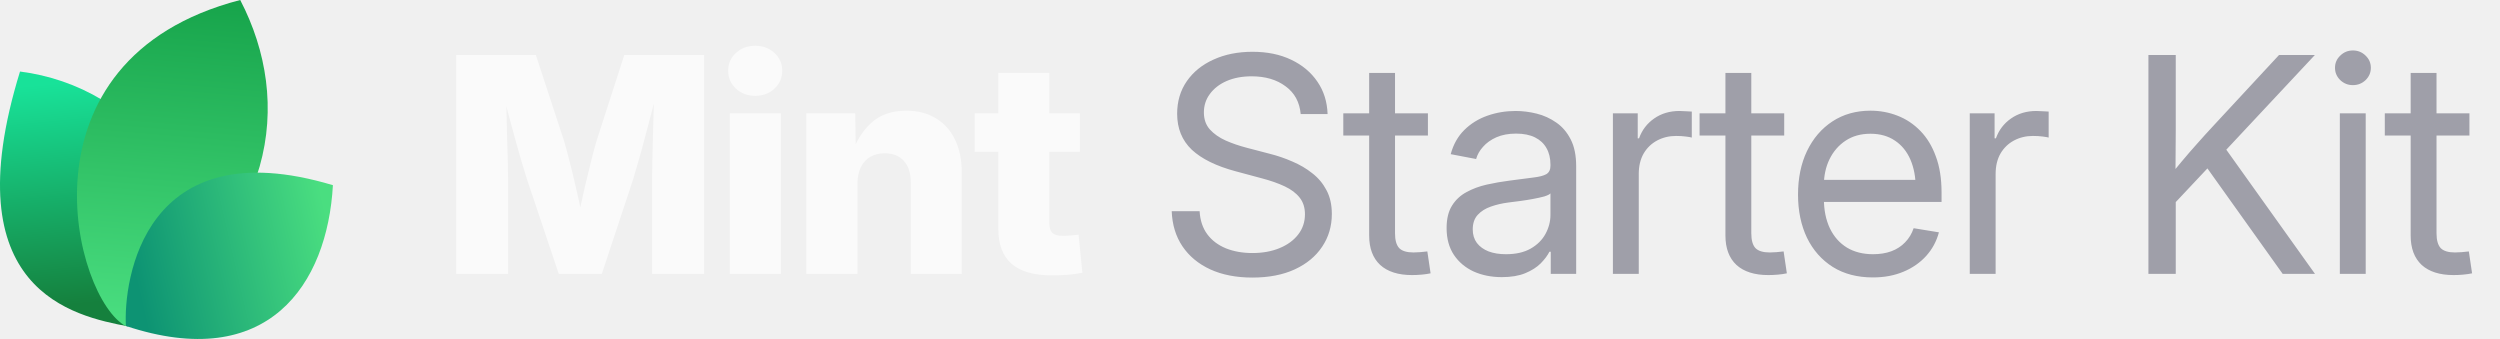
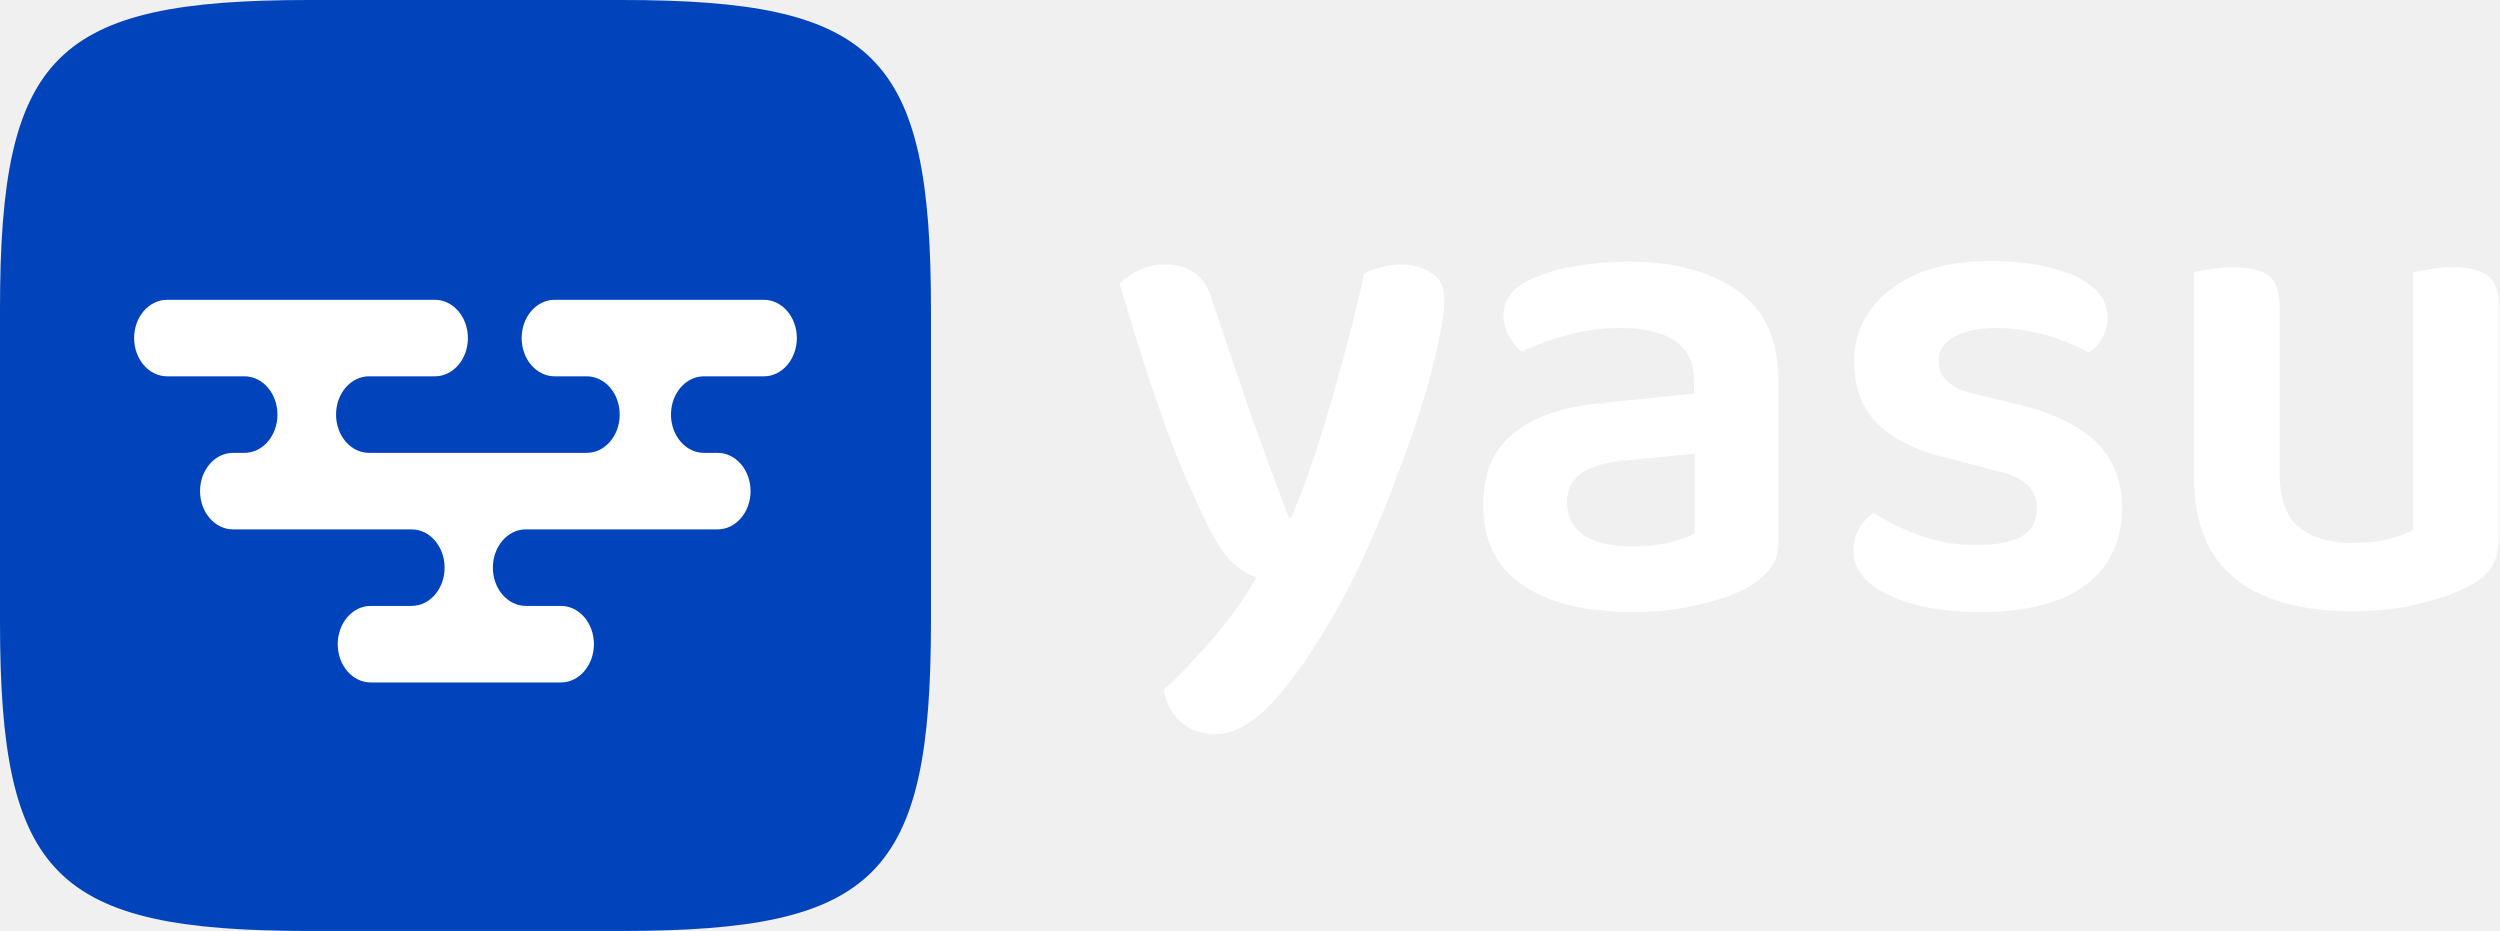
- <svg xmlns="http://www.w3.org/2000/svg" width="177" height="24" viewBox="0 0 177 24" fill="none">
-   <path d="M9.061 23.108C5.268 22.377 -3.391 20.627 1.417 5.064C9.634 6.099 16.973 14.064 9.061 23.108Z" fill="url(#paint0_linear_17557_2145)" />
-   <path d="M8.919 23.094C5.276 21.222 0.784 4.209 17.007 0C20.757 7.193 19.621 16.545 8.919 23.094Z" fill="url(#paint1_linear_17557_2145)" />
-   <path d="M8.914 23.079C8.735 19.882 10.159 9.085 23.57 13.111C23.181 20.123 18.984 26.418 8.914 23.079Z" fill="url(#paint2_linear_17557_2145)" />
-   <path d="M32.301 19.392V3.894H37.938L39.925 9.948C40.036 10.315 40.164 10.787 40.31 11.362C40.462 11.938 40.611 12.552 40.757 13.204C40.91 13.855 41.048 14.483 41.173 15.086C41.305 15.682 41.412 16.192 41.495 16.615H40.695C40.771 16.192 40.871 15.682 40.996 15.086C41.128 14.49 41.267 13.866 41.412 13.214C41.565 12.562 41.714 11.948 41.86 11.373C42.005 10.79 42.133 10.315 42.244 9.948L44.2 3.894H49.848V19.392H46.166V12.704C46.166 12.357 46.173 11.917 46.187 11.383C46.2 10.849 46.214 10.27 46.228 9.646C46.249 9.022 46.266 8.391 46.28 7.753C46.301 7.115 46.311 6.519 46.311 5.964H46.623C46.485 6.561 46.332 7.181 46.166 7.826C45.999 8.471 45.833 9.102 45.666 9.719C45.507 10.336 45.351 10.901 45.198 11.414C45.053 11.928 44.928 12.357 44.824 12.704L42.608 19.392H39.561L37.314 12.704C37.203 12.357 37.072 11.928 36.919 11.414C36.773 10.901 36.614 10.34 36.441 9.729C36.274 9.112 36.104 8.481 35.931 7.836C35.764 7.192 35.608 6.567 35.463 5.964H35.827C35.834 6.512 35.844 7.105 35.858 7.743C35.872 8.374 35.886 9.005 35.9 9.636C35.92 10.26 35.938 10.839 35.952 11.373C35.965 11.907 35.972 12.351 35.972 12.704V19.392H32.301ZM51.668 19.392V8.024H55.288V19.392H51.668ZM53.468 6.786C52.927 6.786 52.473 6.616 52.105 6.276C51.738 5.93 51.554 5.507 51.554 5.007C51.554 4.508 51.738 4.088 52.105 3.749C52.473 3.409 52.927 3.239 53.468 3.239C54.009 3.239 54.463 3.409 54.83 3.749C55.198 4.082 55.382 4.501 55.382 5.007C55.382 5.507 55.198 5.93 54.83 6.276C54.463 6.616 54.009 6.786 53.468 6.786ZM60.708 13.027V19.392H57.088V8.024H60.551L60.593 10.967H60.281C60.593 10.024 61.061 9.268 61.685 8.7C62.309 8.124 63.138 7.836 64.171 7.836C64.975 7.836 65.672 8.017 66.262 8.377C66.851 8.731 67.302 9.234 67.614 9.885C67.933 10.537 68.092 11.307 68.092 12.194V19.392H64.483V12.912C64.483 12.26 64.32 11.754 63.994 11.394C63.675 11.033 63.221 10.853 62.632 10.853C62.25 10.853 61.914 10.936 61.623 11.102C61.332 11.269 61.106 11.515 60.947 11.841C60.787 12.16 60.708 12.555 60.708 13.027ZM76.456 8.024V10.749H69.008V8.024H76.456ZM70.683 5.163H74.292V15.783C74.292 16.102 74.361 16.334 74.5 16.48C74.646 16.625 74.899 16.698 75.259 16.698C75.405 16.698 75.596 16.688 75.831 16.667C76.074 16.646 76.251 16.629 76.362 16.615L76.632 19.309C76.313 19.378 75.963 19.427 75.582 19.455C75.207 19.482 74.836 19.496 74.469 19.496C73.2 19.496 72.25 19.222 71.619 18.674C70.995 18.127 70.683 17.308 70.683 16.22V5.163Z" fill="#FAFAFA" />
-   <path d="M88.667 19.652C87.523 19.652 86.528 19.458 85.682 19.07C84.843 18.681 84.188 18.137 83.716 17.437C83.245 16.736 82.992 15.908 82.957 14.951H84.933C84.968 15.596 85.148 16.14 85.474 16.584C85.8 17.021 86.24 17.354 86.795 17.582C87.35 17.804 87.974 17.915 88.667 17.915C89.388 17.915 90.026 17.801 90.581 17.572C91.143 17.343 91.583 17.024 91.902 16.615C92.228 16.199 92.391 15.717 92.391 15.169C92.391 14.698 92.266 14.306 92.017 13.994C91.767 13.675 91.413 13.408 90.956 13.193C90.498 12.978 89.954 12.787 89.323 12.621L87.502 12.132C86.123 11.765 85.082 11.255 84.382 10.603C83.689 9.944 83.342 9.095 83.342 8.055C83.342 7.174 83.571 6.404 84.028 5.746C84.486 5.087 85.117 4.577 85.921 4.217C86.726 3.849 87.645 3.666 88.678 3.666C89.718 3.666 90.63 3.853 91.413 4.227C92.204 4.602 92.824 5.122 93.275 5.787C93.726 6.446 93.965 7.209 93.993 8.076H92.089C92.013 7.23 91.656 6.574 91.018 6.11C90.387 5.638 89.586 5.403 88.615 5.403C87.95 5.403 87.36 5.513 86.847 5.735C86.341 5.957 85.946 6.262 85.661 6.651C85.377 7.032 85.235 7.469 85.235 7.961C85.235 8.447 85.377 8.849 85.661 9.168C85.946 9.48 86.317 9.74 86.774 9.948C87.232 10.149 87.724 10.319 88.251 10.457L89.884 10.884C90.439 11.023 90.977 11.206 91.496 11.435C92.023 11.657 92.495 11.934 92.911 12.267C93.334 12.593 93.67 12.995 93.92 13.474C94.17 13.945 94.294 14.504 94.294 15.149C94.294 16.015 94.066 16.788 93.608 17.468C93.157 18.148 92.512 18.681 91.673 19.07C90.834 19.458 89.832 19.652 88.667 19.652ZM101.097 8.024V9.594H95.106V8.024H101.097ZM96.937 5.163H98.767V16.521C98.767 17 98.865 17.347 99.059 17.562C99.26 17.77 99.6 17.874 100.078 17.874C100.21 17.874 100.366 17.867 100.546 17.853C100.733 17.832 100.903 17.815 101.056 17.801L101.285 19.351C101.097 19.392 100.886 19.423 100.65 19.444C100.414 19.465 100.189 19.475 99.974 19.475C98.996 19.475 98.244 19.236 97.717 18.758C97.197 18.272 96.937 17.579 96.937 16.677V5.163ZM106.33 19.621C105.595 19.621 104.932 19.489 104.343 19.226C103.754 18.955 103.285 18.564 102.939 18.05C102.592 17.53 102.419 16.896 102.419 16.147C102.419 15.495 102.547 14.965 102.804 14.556C103.06 14.146 103.403 13.828 103.833 13.599C104.263 13.363 104.742 13.186 105.269 13.068C105.796 12.95 106.333 12.857 106.881 12.787C107.574 12.69 108.132 12.617 108.555 12.569C108.978 12.52 109.287 12.441 109.481 12.33C109.675 12.212 109.772 12.014 109.772 11.737V11.654C109.772 11.203 109.679 10.815 109.492 10.489C109.311 10.163 109.041 9.91 108.68 9.729C108.32 9.549 107.872 9.459 107.338 9.459C106.805 9.459 106.34 9.546 105.945 9.719C105.556 9.892 105.241 10.118 104.998 10.395C104.755 10.665 104.593 10.953 104.509 11.258L102.71 10.915C102.897 10.222 103.22 9.65 103.677 9.199C104.135 8.748 104.679 8.412 105.31 8.19C105.941 7.968 106.607 7.857 107.307 7.857C107.8 7.857 108.295 7.92 108.795 8.044C109.301 8.169 109.765 8.381 110.188 8.679C110.611 8.97 110.951 9.369 111.208 9.875C111.464 10.374 111.593 11.005 111.593 11.768V19.392H109.793V17.822H109.7C109.568 18.085 109.363 18.359 109.086 18.643C108.809 18.921 108.444 19.153 107.994 19.34C107.543 19.527 106.988 19.621 106.33 19.621ZM106.621 17.998C107.321 17.998 107.904 17.867 108.368 17.603C108.84 17.333 109.19 16.986 109.419 16.563C109.654 16.133 109.772 15.682 109.772 15.211V13.692C109.703 13.769 109.554 13.841 109.325 13.911C109.096 13.973 108.829 14.032 108.524 14.088C108.226 14.143 107.921 14.192 107.609 14.233C107.304 14.275 107.033 14.309 106.798 14.337C106.354 14.393 105.938 14.49 105.549 14.628C105.168 14.76 104.86 14.954 104.624 15.211C104.388 15.467 104.27 15.811 104.27 16.241C104.27 16.615 104.367 16.934 104.561 17.198C104.762 17.461 105.04 17.662 105.393 17.801C105.747 17.933 106.156 17.998 106.621 17.998ZM114.193 19.392V8.024H115.951V9.792H116.045C116.253 9.209 116.61 8.741 117.116 8.388C117.622 8.034 118.219 7.857 118.905 7.857C119.058 7.857 119.217 7.864 119.384 7.878C119.55 7.885 119.682 7.892 119.779 7.899V9.74C119.716 9.719 119.578 9.695 119.363 9.667C119.155 9.639 118.922 9.625 118.666 9.625C118.174 9.625 117.726 9.733 117.324 9.948C116.922 10.163 116.603 10.471 116.367 10.874C116.138 11.276 116.024 11.758 116.024 12.319V19.392H114.193ZM126.322 8.024V9.594H120.33V8.024H126.322ZM122.161 5.163H123.992V16.521C123.992 17 124.089 17.347 124.283 17.562C124.484 17.77 124.824 17.874 125.302 17.874C125.434 17.874 125.59 17.867 125.77 17.853C125.958 17.832 126.127 17.815 126.28 17.801L126.509 19.351C126.322 19.392 126.11 19.423 125.874 19.444C125.639 19.465 125.413 19.475 125.198 19.475C124.221 19.475 123.468 19.236 122.941 18.758C122.421 18.272 122.161 17.579 122.161 16.677V5.163ZM132.604 19.642C131.502 19.642 130.555 19.396 129.765 18.903C128.974 18.404 128.364 17.714 127.934 16.834C127.511 15.946 127.3 14.927 127.3 13.775C127.3 12.611 127.511 11.584 127.934 10.697C128.364 9.802 128.964 9.102 129.734 8.596C130.51 8.089 131.408 7.836 132.428 7.836C133.1 7.836 133.738 7.954 134.341 8.19C134.952 8.426 135.489 8.783 135.954 9.261C136.425 9.74 136.793 10.343 137.056 11.071C137.327 11.792 137.462 12.645 137.462 13.63V14.296H128.433V12.735H136.463L135.631 13.297C135.631 12.541 135.506 11.876 135.257 11.3C135.007 10.725 134.643 10.277 134.165 9.958C133.686 9.632 133.107 9.469 132.428 9.469C131.748 9.469 131.162 9.632 130.67 9.958C130.177 10.284 129.796 10.725 129.526 11.279C129.262 11.827 129.13 12.441 129.13 13.12V14.046C129.13 14.864 129.273 15.572 129.557 16.168C129.841 16.757 130.243 17.211 130.763 17.53C131.283 17.842 131.901 17.998 132.615 17.998C133.093 17.998 133.523 17.929 133.905 17.79C134.293 17.645 134.619 17.433 134.882 17.156C135.153 16.879 135.354 16.546 135.486 16.157L137.275 16.449C137.108 17.08 136.81 17.634 136.38 18.113C135.95 18.591 135.413 18.966 134.768 19.236C134.123 19.507 133.402 19.642 132.604 19.642ZM139.459 19.392V8.024H141.217V9.792H141.311C141.519 9.209 141.876 8.741 142.382 8.388C142.888 8.034 143.485 7.857 144.171 7.857C144.324 7.857 144.483 7.864 144.649 7.878C144.816 7.885 144.948 7.892 145.045 7.899V9.74C144.982 9.719 144.844 9.695 144.629 9.667C144.421 9.639 144.188 9.625 143.932 9.625C143.439 9.625 142.992 9.733 142.59 9.948C142.188 10.163 141.869 10.471 141.633 10.874C141.404 11.276 141.29 11.758 141.29 12.319V19.392H139.459ZM153.429 14.961V12.715C153.783 12.257 154.136 11.82 154.49 11.404C154.844 10.981 155.204 10.565 155.572 10.156C155.939 9.74 156.314 9.327 156.695 8.918L161.355 3.894H163.893L157.277 10.967H157.184L153.429 14.961ZM152.108 19.392V3.894H154.043V9.241L154.022 12.559L154.043 13.505V19.392H152.108ZM161.615 19.392L155.967 11.477L157.173 9.969L163.903 19.392H161.615ZM165.661 19.392V8.024H167.492V19.392H165.661ZM166.587 6.027C166.24 6.027 165.942 5.909 165.692 5.673C165.443 5.43 165.318 5.139 165.318 4.799C165.318 4.459 165.443 4.172 165.692 3.936C165.942 3.693 166.24 3.572 166.587 3.572C166.934 3.572 167.232 3.693 167.482 3.936C167.731 4.172 167.856 4.459 167.856 4.799C167.856 5.139 167.731 5.43 167.482 5.673C167.232 5.909 166.934 6.027 166.587 6.027ZM174.836 8.024V9.594H168.844V8.024H174.836ZM170.675 5.163H172.506V16.521C172.506 17 172.603 17.347 172.797 17.562C172.998 17.77 173.338 17.874 173.816 17.874C173.948 17.874 174.104 17.867 174.284 17.853C174.472 17.832 174.641 17.815 174.794 17.801L175.023 19.351C174.836 19.392 174.624 19.423 174.388 19.444C174.153 19.465 173.927 19.475 173.712 19.475C172.735 19.475 171.982 19.236 171.455 18.758C170.935 18.272 170.675 17.579 170.675 16.677V5.163Z" fill="#9F9FA9" />
+ <svg xmlns="http://www.w3.org/2000/svg" width="1767" height="658" viewBox="0 0 1767 658" fill="none">
+   <g clip-path="url(#clip0_854_2)">
+     <path d="M1550.63 335.897V296.927H1611.3V334.911C1611.3 352.34 1615.74 364.837 1624.62 372.401C1633.83 379.965 1646.49 383.747 1662.61 383.747C1673.13 383.747 1682.01 382.76 1689.24 380.787C1696.48 378.814 1701.91 376.676 1705.52 374.374V296.927H1766.2V379.307C1766.2 386.871 1764.88 393.284 1762.25 398.545C1759.95 403.478 1755.35 408.082 1748.44 412.358C1738.9 417.948 1726.73 422.552 1711.94 426.17C1697.47 430.116 1680.86 432.089 1662.11 432.089C1639.42 432.089 1619.69 428.801 1602.92 422.223C1586.15 415.646 1573.16 405.287 1563.95 391.146C1555.07 376.676 1550.63 358.26 1550.63 335.897ZM1766.2 320.605H1705.52V192.35C1708.15 191.692 1711.94 191.034 1716.87 190.376C1722.13 189.39 1727.56 188.896 1733.15 188.896C1744.66 188.896 1753.04 190.87 1758.31 194.816C1763.57 198.762 1766.2 206.162 1766.2 217.014V320.605ZM1611.3 320.605H1550.63V192.35C1553.26 191.692 1557.04 191.034 1561.98 190.376C1566.91 189.39 1572.33 188.896 1578.25 188.896C1589.76 188.896 1598.15 190.87 1603.41 194.816C1608.67 198.762 1611.3 206.162 1611.3 217.014V320.605Z" fill="white" />
+     <path d="M1499.94 359.082C1499.94 382.103 1491.39 400.19 1474.29 413.344C1457.19 426.17 1432.36 432.583 1399.8 432.583C1373.5 432.583 1351.96 428.636 1335.18 420.744C1318.41 412.851 1310.03 402.327 1310.03 389.173C1310.03 383.582 1311.34 378.485 1313.97 373.881C1316.6 368.948 1320.06 365.166 1324.33 362.535C1333.54 368.455 1344.23 373.717 1356.4 378.321C1368.56 382.925 1382.38 385.227 1397.83 385.227C1425.78 385.227 1439.76 376.676 1439.76 359.576C1439.76 352.341 1437.3 346.586 1432.36 342.31C1427.43 337.706 1419.87 334.418 1409.67 332.445L1381.55 325.045C1357.55 319.783 1339.62 311.562 1327.78 300.381C1316.27 289.199 1310.52 274.236 1310.52 255.491C1310.52 234.773 1319.07 217.836 1336.17 204.682C1353.27 191.199 1376.95 184.457 1407.2 184.457C1422.99 184.457 1437.13 186.101 1449.63 189.39C1462.12 192.35 1471.83 196.789 1478.73 202.709C1485.97 208.628 1489.58 215.699 1489.58 223.92C1489.58 229.511 1488.27 234.608 1485.64 239.212C1483.34 243.488 1480.21 246.776 1476.27 249.078C1472.32 246.776 1466.89 244.31 1459.99 241.679C1453.41 238.719 1445.85 236.417 1437.3 234.773C1428.74 232.8 1420.19 231.813 1411.64 231.813C1398.82 231.813 1388.62 233.951 1381.06 238.226C1373.82 242.172 1370.21 247.927 1370.21 255.491C1370.21 261.082 1372.35 265.85 1376.62 269.796C1380.9 273.743 1388.13 276.867 1398.33 279.169L1423.48 285.089C1450.12 291.337 1469.52 300.545 1481.69 312.713C1493.86 324.552 1499.94 340.008 1499.94 359.082Z" fill="white" />
+     <path d="M1153.91 386.214C1163.77 386.214 1172.65 385.228 1180.55 383.254C1188.44 381.281 1194.19 379.144 1197.81 376.842V320.606L1148.97 325.539C1135.49 326.526 1125.13 329.486 1117.9 334.419C1110.99 339.023 1107.54 345.929 1107.54 355.137C1107.54 364.674 1111.32 372.238 1118.88 377.828C1126.45 383.419 1138.12 386.214 1153.91 386.214ZM1151.44 184.951C1183.67 184.951 1209.32 191.857 1228.39 205.669C1247.47 219.153 1257.01 240.529 1257.01 269.797V383.254C1257.01 391.147 1255.03 397.395 1251.09 401.999C1247.47 406.604 1242.7 410.714 1236.78 414.332C1227.57 419.594 1215.9 423.869 1201.76 427.157C1187.62 430.775 1171.67 432.584 1153.91 432.584C1121.02 432.584 1095.21 426.335 1076.46 413.838C1057.72 401.013 1048.34 382.103 1048.34 357.11C1048.34 335.076 1055.25 318.304 1069.06 306.794C1083.2 294.955 1103.59 287.72 1130.23 285.089L1197.32 278.183V269.304C1197.32 256.15 1192.71 246.613 1183.51 240.693C1174.63 234.774 1161.96 231.814 1145.52 231.814C1132.7 231.814 1120.2 233.458 1108.03 236.747C1095.86 240.035 1085.01 243.982 1075.47 248.586C1072.19 245.955 1069.23 242.337 1066.6 237.733C1063.96 233.129 1062.65 228.361 1062.65 223.428C1062.65 211.589 1069.23 202.874 1082.38 197.283C1091.59 193.008 1102.28 189.884 1114.44 187.911C1126.94 185.938 1139.27 184.951 1151.44 184.951Z" fill="white" />
+     <path d="M852.622 369.438C847.36 358.585 841.276 345.102 834.37 328.988C827.793 312.545 820.887 293.635 813.652 272.259C806.417 250.555 799.017 226.712 791.454 200.732C795.071 196.786 799.675 193.497 805.266 190.866C810.856 188.235 816.94 186.92 823.518 186.92C832.068 186.92 838.974 188.893 844.236 192.839C849.826 196.457 854.102 203.199 857.061 213.064C865.612 238.716 874.162 264.038 882.713 289.031C891.592 314.025 900.964 339.511 910.83 365.491H912.803C919.052 351.022 925.3 334.085 931.548 314.682C937.797 294.951 943.716 274.561 949.307 253.514C955.226 232.467 960.159 212.407 964.106 193.333C968.052 191.36 972.163 189.88 976.438 188.893C980.713 187.578 985.317 186.92 990.25 186.92C998.472 186.92 1005.54 188.893 1011.46 192.839C1017.71 196.457 1020.83 202.705 1020.83 211.584C1020.83 219.477 1019.35 230.001 1016.39 243.155C1013.76 255.981 1009.98 270.286 1005.05 286.072C1000.12 301.857 994.361 318.3 987.784 335.401C981.535 352.501 974.794 369.109 967.559 385.223C960.653 401.008 953.582 415.314 946.347 428.139C929.575 458.066 914.119 480.593 899.978 495.72C885.837 511.177 872.189 518.905 859.035 518.905C848.84 518.905 840.454 515.781 833.877 509.533C827.628 503.613 823.846 496.214 822.531 487.334C829.766 481.086 837.33 473.522 845.222 464.643C853.444 456.093 861.337 446.885 868.9 437.019C876.464 427.153 882.877 417.452 888.139 407.915C882.548 406.27 876.957 402.982 871.367 398.049C865.776 392.787 859.528 383.25 852.622 369.438Z" fill="white" />
+     <path d="M439.544 0C619.442 0 658 38.557 658 218.456V439.544C658 619.442 619.442 658 439.544 658H218.456C38.557 658 0 619.442 0 439.544V218.456C0 38.557 38.557 0 218.456 0H439.544Z" fill="#0043BA" />
+     <path fill-rule="evenodd" clip-rule="evenodd" d="M94.797 238.943C94.797 224.006 105.227 211.898 118.094 211.898H307.415C320.282 211.898 330.712 224.006 330.712 238.943C330.712 253.88 320.282 265.988 307.415 265.988H260.821C247.954 265.988 237.524 278.096 237.524 293.033C237.524 307.97 247.954 320.078 260.821 320.078H414.712C427.579 320.078 438.01 307.97 438.01 293.033C438.01 278.096 427.579 265.988 414.712 265.988H392.003C379.136 265.988 368.705 253.88 368.705 238.943C368.705 224.006 379.136 211.898 392.003 211.898H539.906C552.773 211.898 563.204 224.006 563.204 238.943C563.204 253.88 552.773 265.988 539.906 265.988H522.374H497.547C484.68 265.988 474.25 278.096 474.25 293.033C474.25 307.97 484.68 320.078 497.547 320.078H507.206C520.073 320.078 530.503 332.186 530.503 347.123C530.503 362.06 520.073 374.168 507.206 374.168H372.601H371.658C358.791 374.168 348.361 386.276 348.361 401.213C348.361 416.15 358.791 428.258 371.658 428.258H396.485C409.352 428.258 419.782 440.366 419.782 455.303C419.782 470.24 409.352 482.348 396.485 482.348H261.995C249.128 482.348 238.698 470.24 238.698 455.303C238.698 440.366 249.128 428.258 261.995 428.258H272.35H290.941C303.808 428.258 314.238 416.15 314.238 401.213C314.238 386.276 303.808 374.168 290.941 374.168H203.872H164.688C151.821 374.168 141.391 362.06 141.391 347.123C141.391 332.186 151.821 320.078 164.688 320.078H171.867H172.809C185.676 320.078 196.107 307.97 196.107 293.033C196.107 278.096 185.676 265.988 172.809 265.988H126.215H118.094C105.227 265.988 94.797 253.88 94.797 238.943Z" fill="white" />
+   </g>
  <defs>
-     <linearGradient id="paint0_linear_17557_2145" x1="3.776" y1="5.916" x2="5.232" y2="21.559" gradientUnits="userSpaceOnUse">
-       <stop stop-color="#18E299" />
-       <stop offset="1" stop-color="#15803D" />
-     </linearGradient>
-     <linearGradient id="paint1_linear_17557_2145" x1="12.171" y1="-0.718" x2="10.19" y2="22.983" gradientUnits="userSpaceOnUse">
-       <stop stop-color="#16A34A" />
-       <stop offset="1" stop-color="#4ADE80" />
-     </linearGradient>
-     <linearGradient id="paint2_linear_17557_2145" x1="23.133" y1="15.353" x2="9.338" y2="18.52" gradientUnits="userSpaceOnUse">
-       <stop stop-color="#4ADE80" />
-       <stop offset="1" stop-color="#0D9373" />
-     </linearGradient>
+     <clipPath id="clip0_854_2">
+       <rect width="1767" height="658" fill="white" />
+     </clipPath>
  </defs>
</svg>
